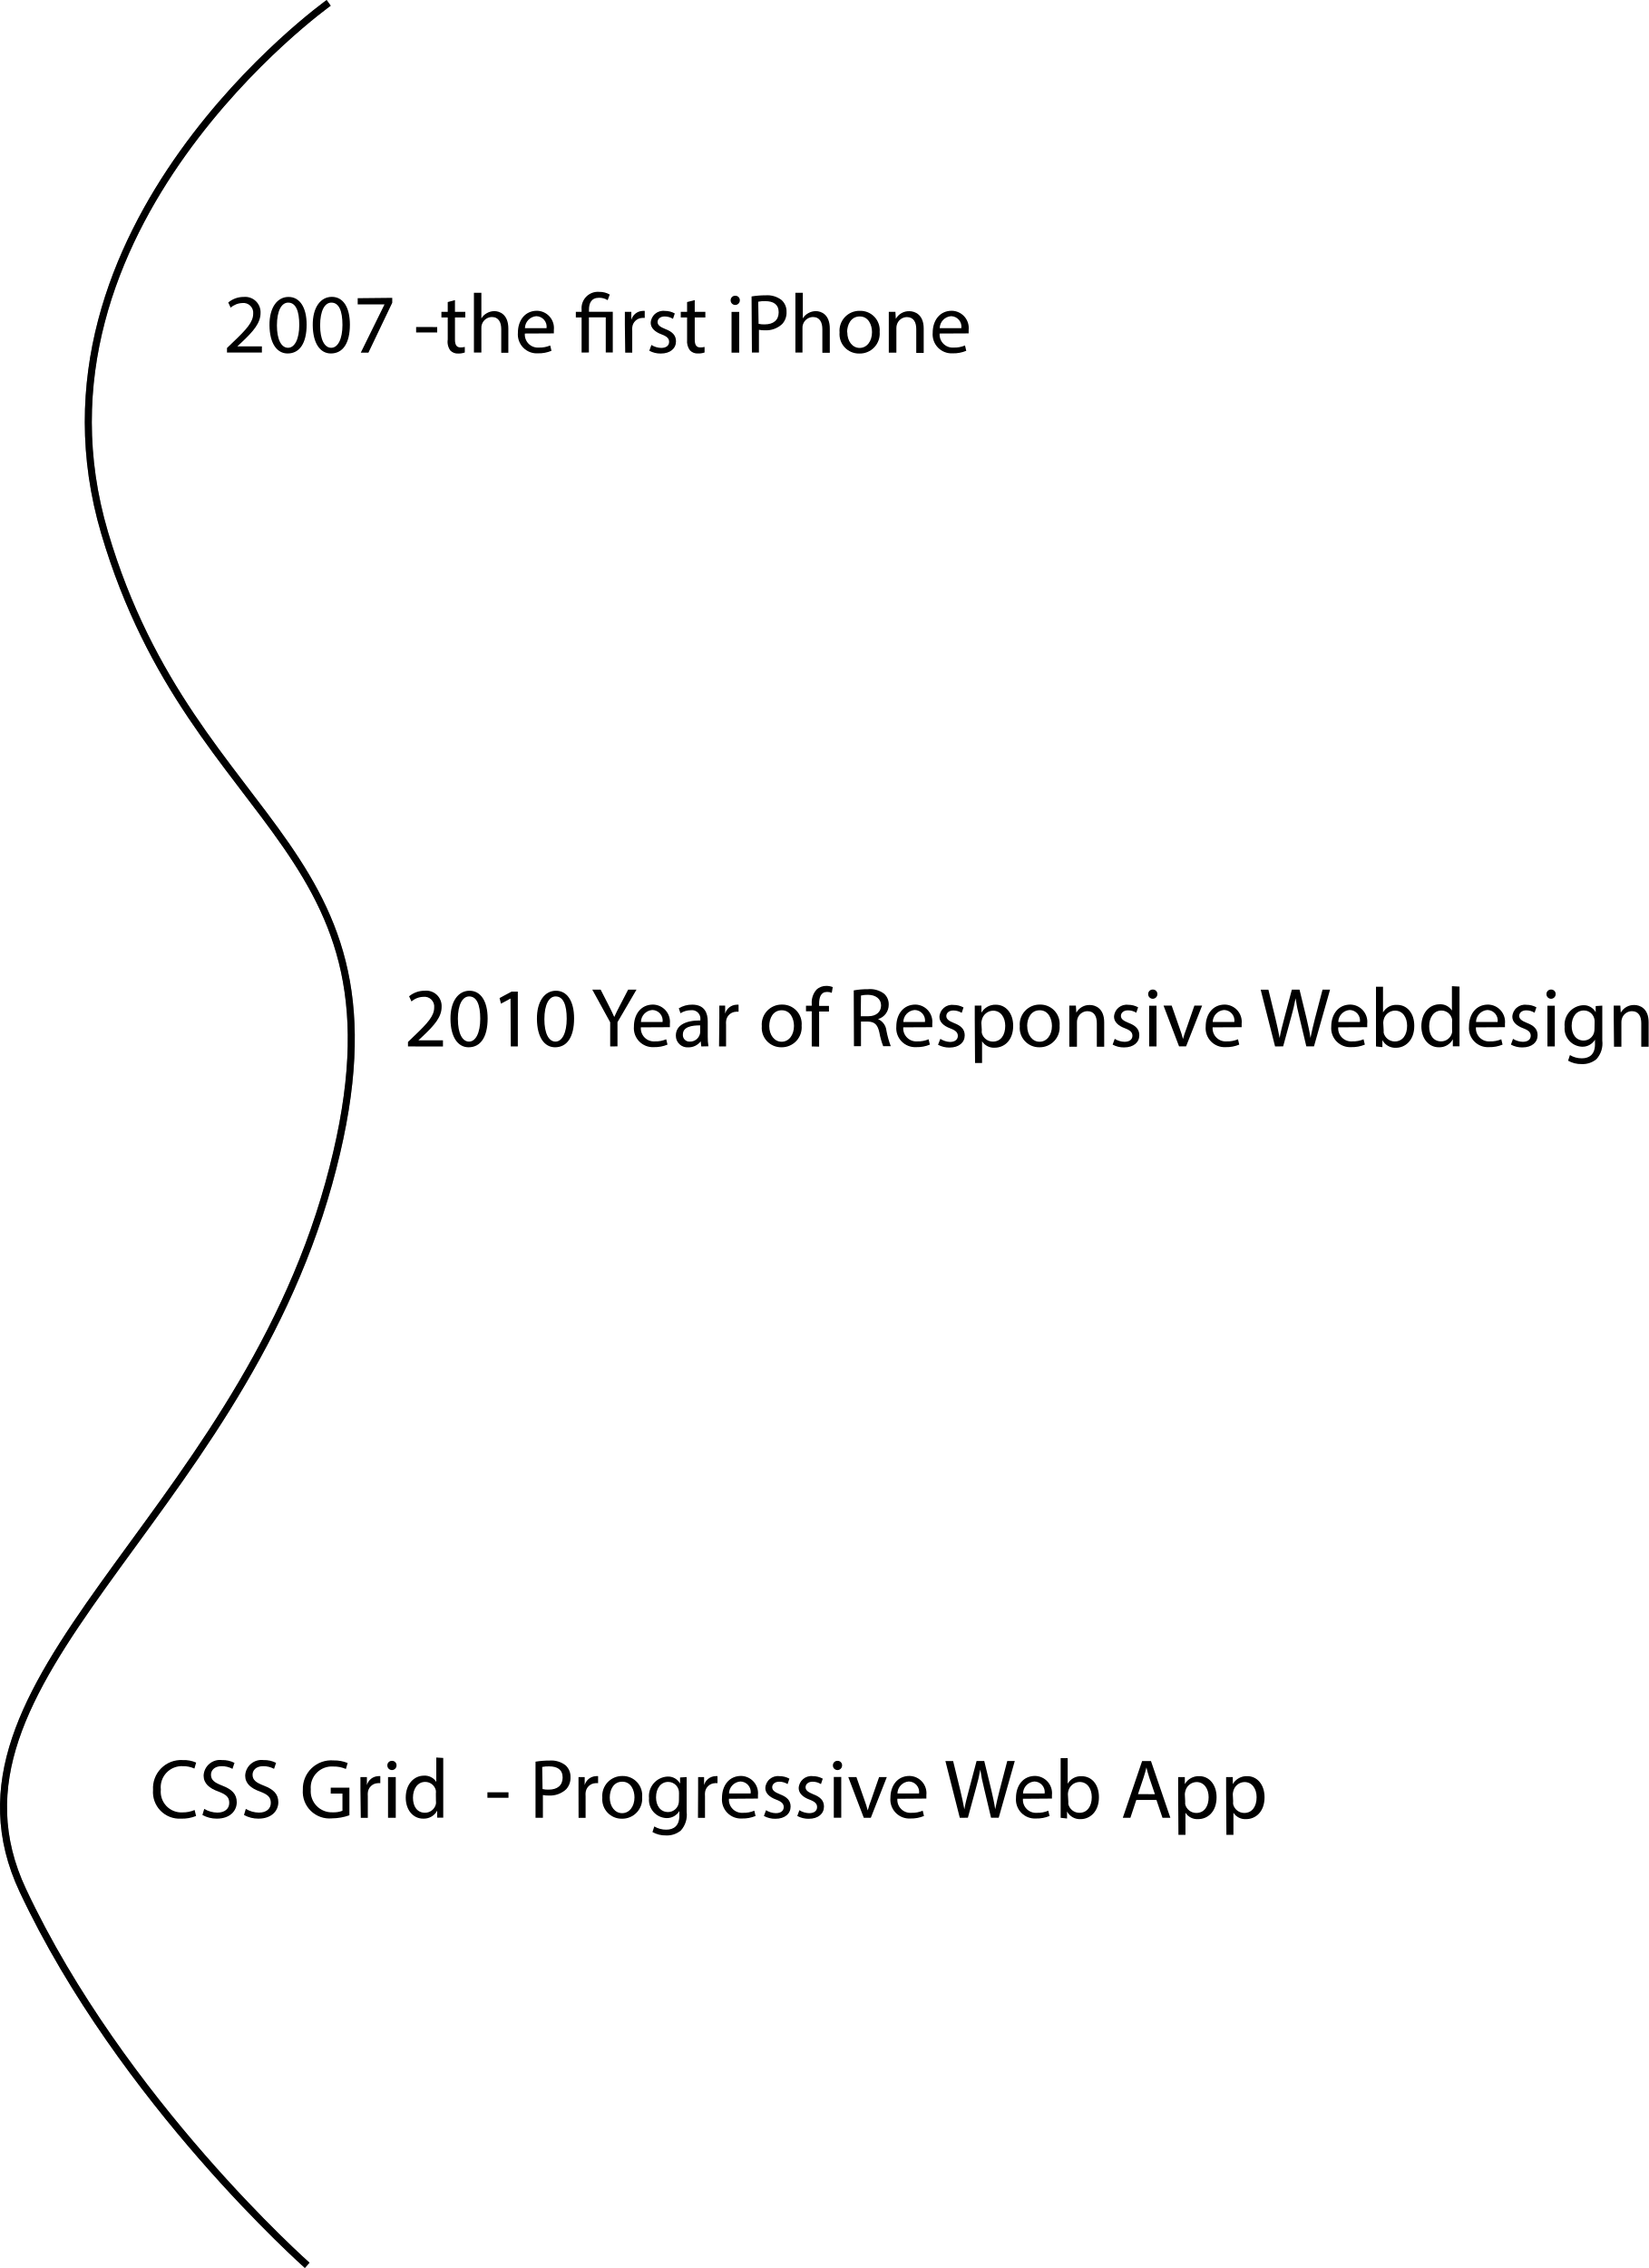
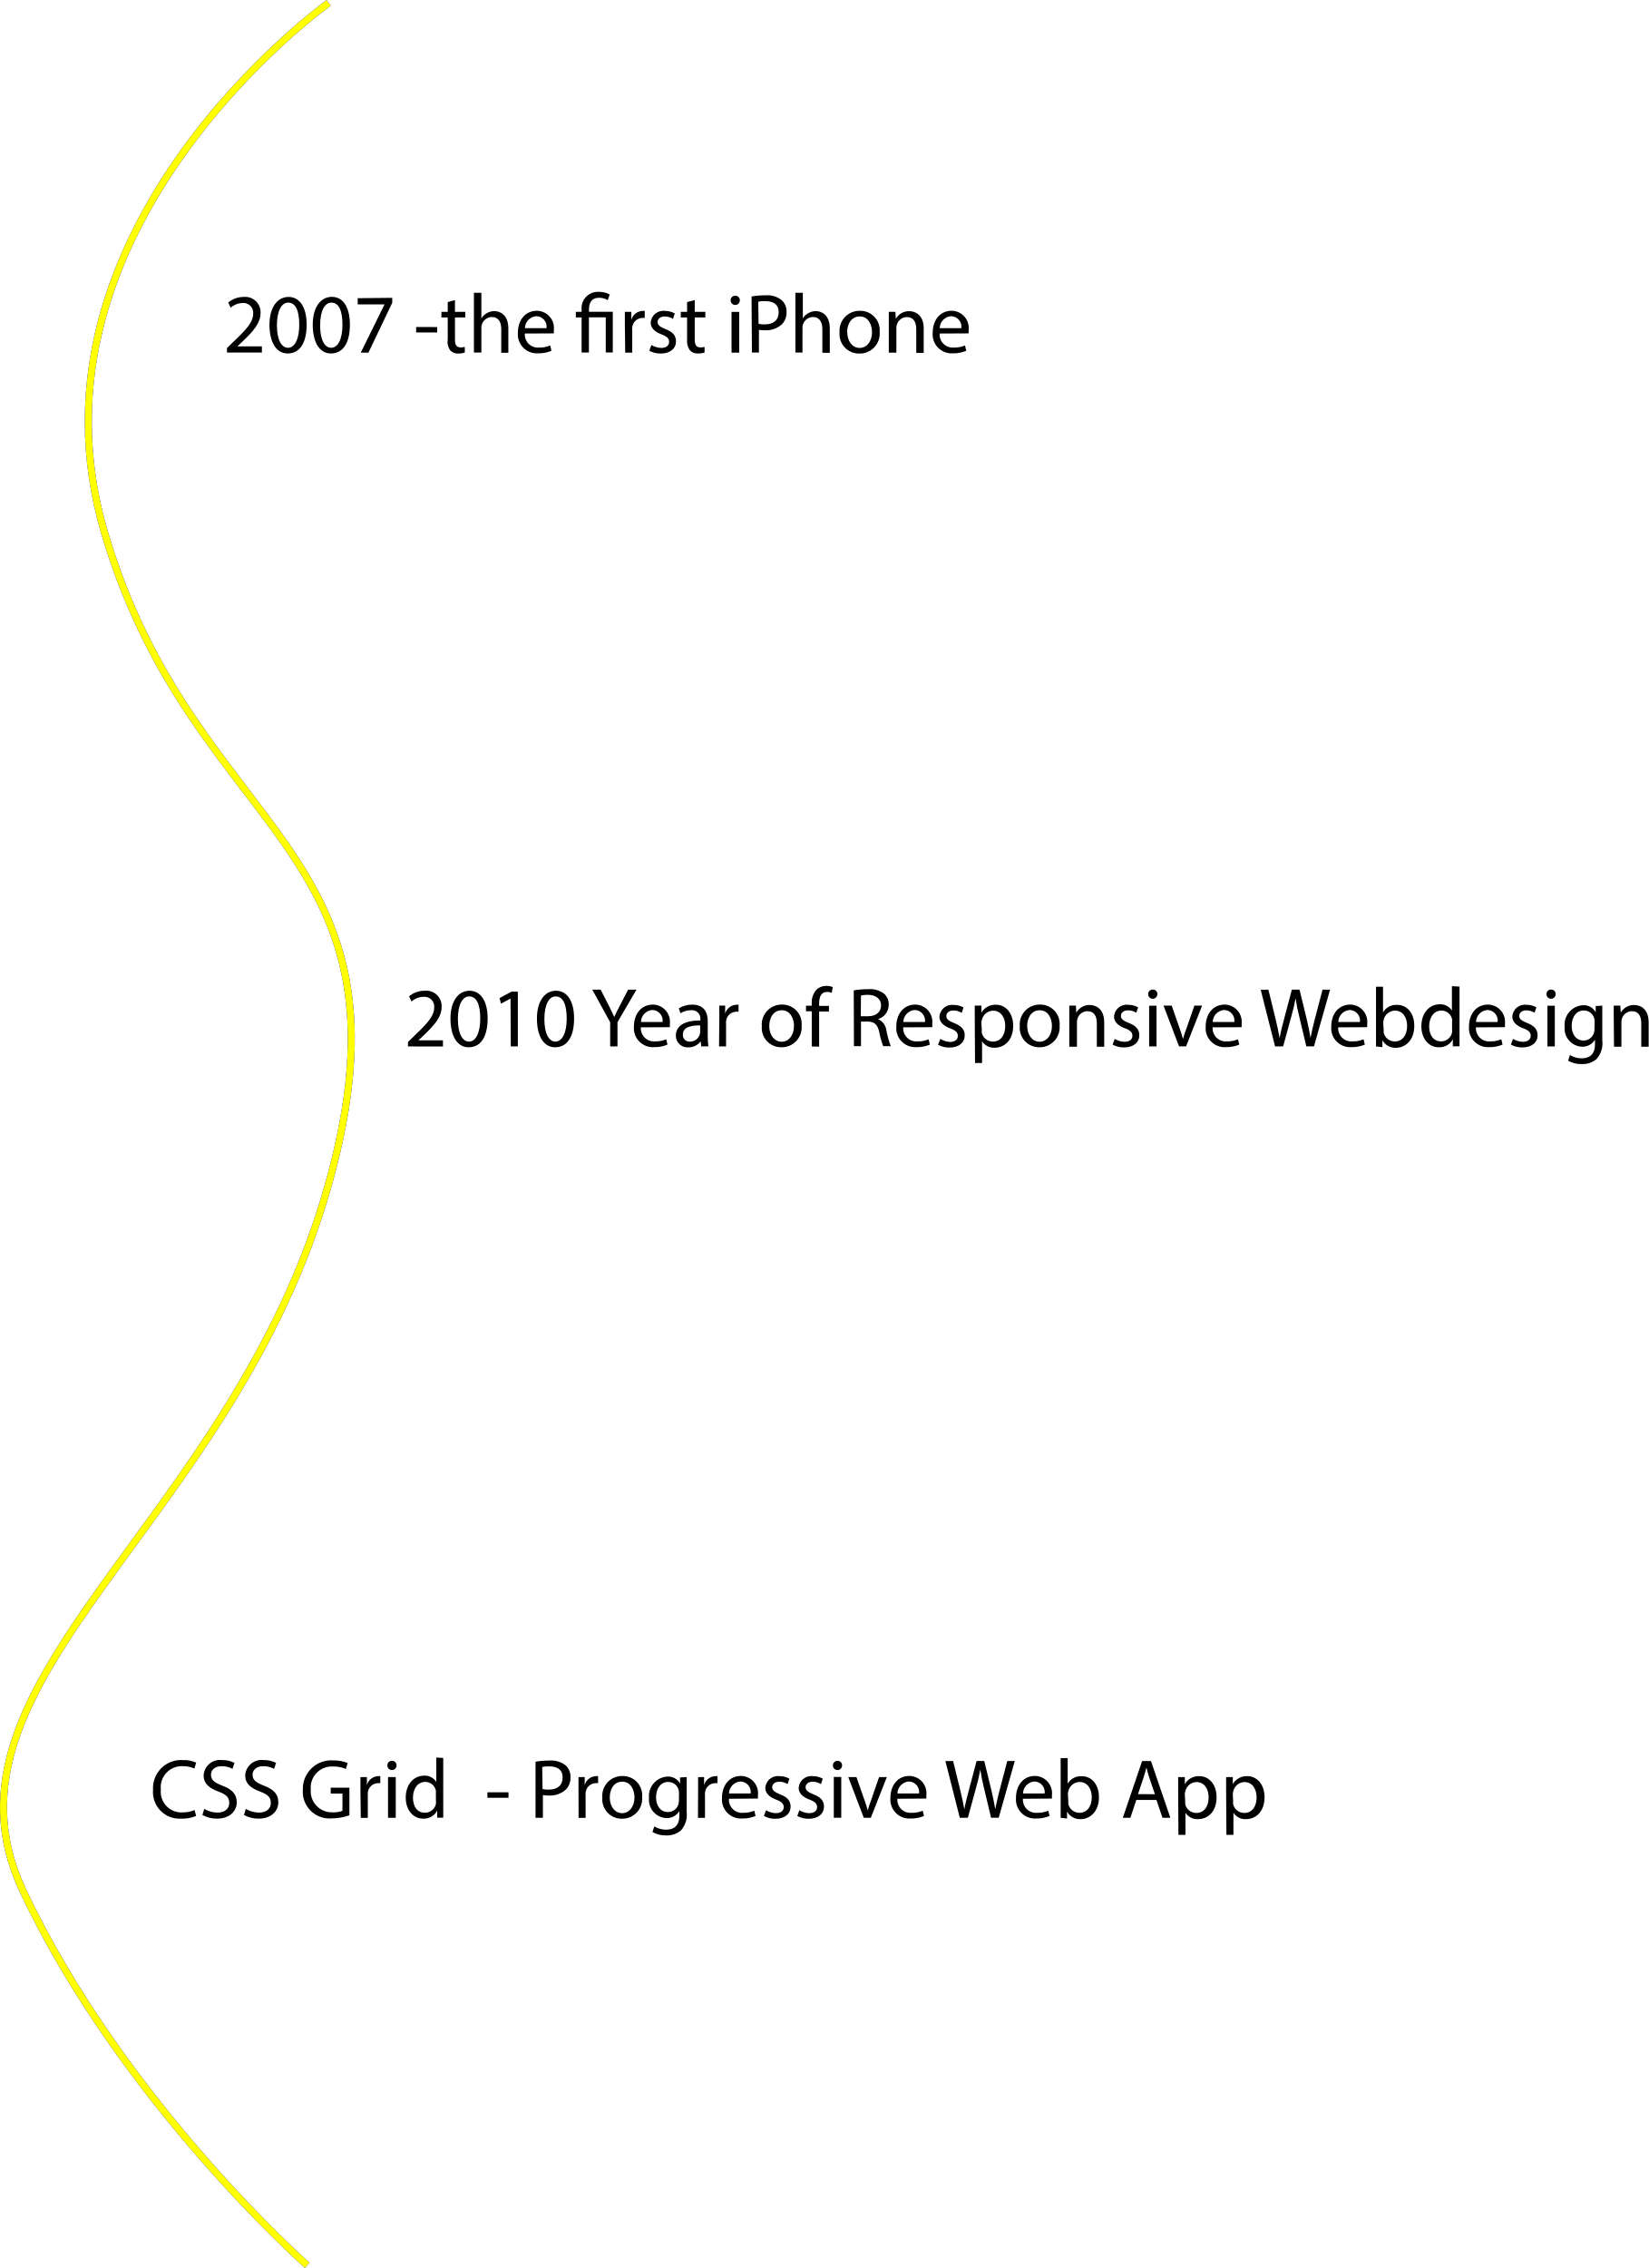
<svg xmlns="http://www.w3.org/2000/svg" viewBox="0 0 234.72 322.87">
  <g id="track">
-     <path d="M66.55,9.08S21.77,41,34.65,84.54s45.4,44.17,31.9,92.64S8.88,247.73,23,277.79s40.49,53.37,40.49,53.37" transform="translate(-19.75 -8.67)" fill="none" stroke="gray" stroke-miterlimit="10" />
+     <path d="M66.55,9.08S21.77,41,34.65,84.54s45.4,44.17,31.9,92.64S8.88,247.73,23,277.79s40.49,53.37,40.49,53.37" transform="translate(-19.75 -8.67)" fill="none" stroke="blue" stroke-miterlimit="10" />
  </g>
  <g id="timeline">
-     <path d="M66.55,9.08S21.77,41,34.65,84.54s45.4,44.17,31.9,92.64S8.88,247.73,23,277.79s40.49,53.37,40.49,53.37" transform="translate(-19.75 -8.67)" fill="none" stroke="#000" stroke-miterlimit="10" />
+     <path d="M66.55,9.08S21.77,41,34.65,84.54s45.4,44.17,31.9,92.64S8.88,247.73,23,277.79s40.49,53.37,40.49,53.37" transform="translate(-19.75 -8.67)" fill="none" stroke="yellow" stroke-miterlimit="10" />
    <g id="txt_1">
      <path d="M52.07,58.86v-.65l.83-.8c2-1.9,2.89-2.9,2.9-4.08a1.39,1.39,0,0,0-1.55-1.52,2.66,2.66,0,0,0-1.66.66l-.34-.74a3.42,3.42,0,0,1,2.21-.79,2.19,2.19,0,0,1,2.39,2.27c0,1.44-1,2.6-2.69,4.19l-.62.58v0h3.5v.88Z" transform="translate(-19.75 -8.67)" />
      <path d="M63.41,54.88c0,2.65-1,4.11-2.71,4.11-1.52,0-2.55-1.43-2.58-4s1.13-4.05,2.71-4.05S63.41,52.4,63.41,54.88ZM59.18,55c0,2,.62,3.18,1.58,3.18s1.6-1.26,1.6-3.25-.49-3.18-1.58-3.18C59.85,51.75,59.18,52.88,59.18,55Z" transform="translate(-19.75 -8.67)" />
      <path d="M69.57,54.88c0,2.65-1,4.11-2.71,4.11-1.52,0-2.55-1.43-2.58-4S65.4,50.93,67,50.93,69.57,52.4,69.57,54.88ZM65.33,55c0,2,.62,3.18,1.58,3.18s1.6-1.26,1.6-3.25-.49-3.18-1.58-3.18C66,51.75,65.33,52.88,65.33,55Z" transform="translate(-19.75 -8.67)" />
      <path d="M75.6,51.07v.7l-3.39,7.1H71.12L74.5,52v0H70.68v-.88Z" transform="translate(-19.75 -8.67)" />
      <path d="M82,55.23V56h-3v-.78Z" transform="translate(-19.75 -8.67)" />
      <path d="M84.53,51.39v1.67H86v.8H84.53V57c0,.72.2,1.13.79,1.13a2.36,2.36,0,0,0,.61-.07l0,.79A2.58,2.58,0,0,1,85,59a1.46,1.46,0,0,1-1.14-.44A2.15,2.15,0,0,1,83.5,57V53.86h-.9v-.8h.9V51.67Z" transform="translate(-19.75 -8.67)" />
      <path d="M87.23,50.35h1.06V54h0a2,2,0,0,1,.76-.74,2.17,2.17,0,0,1,1.08-.3c.78,0,2,.48,2,2.48v3.45H91.12V55.53c0-.94-.35-1.73-1.34-1.73a1.52,1.52,0,0,0-1.42,1.06,1.28,1.28,0,0,0-.07.5v3.5H87.23Z" transform="translate(-19.75 -8.67)" />
      <path d="M94.48,56.15a1.86,1.86,0,0,0,2,2,3.81,3.81,0,0,0,1.61-.3l.18.76a4.7,4.7,0,0,1-1.93.36,2.7,2.7,0,0,1-2.85-2.93c0-1.75,1-3.13,2.72-3.13a2.46,2.46,0,0,1,2.4,2.73,4,4,0,0,1,0,.49Zm3.09-.76a1.5,1.5,0,0,0-1.46-1.71,1.75,1.75,0,0,0-1.62,1.71Z" transform="translate(-19.75 -8.67)" />
      <path d="M102.56,58.86v-5h-.82v-.8h.82v-.31a2.33,2.33,0,0,1,2.53-2.53,2.91,2.91,0,0,1,1.48.38l-.3.8a2.22,2.22,0,0,0-1.22-.34c-1.12,0-1.44.78-1.44,1.7v.29H107v5.8h-1v-5H103.6v5Z" transform="translate(-19.75 -8.67)" />
      <path d="M108.72,54.87c0-.68,0-1.27,0-1.81h.92l0,1.14h0a1.74,1.74,0,0,1,1.61-1.27,1.14,1.14,0,0,1,.3,0v1a1.59,1.59,0,0,0-.36,0,1.48,1.48,0,0,0-1.42,1.36,3,3,0,0,0,0,.49v3.09h-1Z" transform="translate(-19.75 -8.67)" />
      <path d="M112.5,57.78a2.77,2.77,0,0,0,1.39.42c.77,0,1.13-.38,1.13-.86s-.3-.78-1.08-1.07c-1-.37-1.54-.95-1.54-1.64a1.79,1.79,0,0,1,2-1.7,2.9,2.9,0,0,1,1.43.36l-.26.77a2.26,2.26,0,0,0-1.19-.34c-.62,0-1,.36-1,.79s.35.7,1.1,1c1,.38,1.52.89,1.52,1.75,0,1-.79,1.74-2.17,1.74a3.31,3.31,0,0,1-1.63-.4Z" transform="translate(-19.75 -8.67)" />
      <path d="M118.67,51.39v1.67h1.51v.8h-1.51V57c0,.72.2,1.13.79,1.13a2.36,2.36,0,0,0,.61-.07l0,.79a2.58,2.58,0,0,1-.94.14,1.46,1.46,0,0,1-1.14-.44,2.15,2.15,0,0,1-.41-1.51V53.86h-.9v-.8h.9V51.67Z" transform="translate(-19.75 -8.67)" />
      <path d="M125.09,51.43a.65.65,0,0,1-1.31,0,.64.64,0,0,1,.66-.66A.63.63,0,0,1,125.09,51.43Zm-1.18,7.44v-5.8H125v5.8Z" transform="translate(-19.75 -8.67)" />
      <path d="M126.76,50.87a12.09,12.09,0,0,1,2-.16,3.32,3.32,0,0,1,2.27.67,2.17,2.17,0,0,1,.71,1.69,2.38,2.38,0,0,1-.62,1.73,3.35,3.35,0,0,1-2.47.89,3.58,3.58,0,0,1-.84-.07v3.24h-1Zm1,3.9a3.49,3.49,0,0,0,.86.08c1.26,0,2-.61,2-1.73s-.76-1.58-1.91-1.58a4.38,4.38,0,0,0-1,.08Z" transform="translate(-19.75 -8.67)" />
      <path d="M133,50.35h1.06V54h0a2,2,0,0,1,.76-.74,2.17,2.17,0,0,1,1.08-.3c.78,0,2,.48,2,2.48v3.45h-1.06V55.53c0-.94-.35-1.73-1.34-1.73a1.52,1.52,0,0,0-1.42,1.06,1.28,1.28,0,0,0-.07.5v3.5H133Z" transform="translate(-19.75 -8.67)" />
      <path d="M145,55.91A2.84,2.84,0,0,1,142.07,59a2.76,2.76,0,0,1-2.78-3,2.83,2.83,0,0,1,2.88-3.08A2.75,2.75,0,0,1,145,55.91Zm-4.61.06c0,1.27.73,2.23,1.76,2.23s1.76-.95,1.76-2.25c0-1-.49-2.23-1.74-2.23S140.36,54.87,140.36,56Z" transform="translate(-19.75 -8.67)" />
      <path d="M146.3,54.63c0-.6,0-1.09,0-1.57h.94l.06,1h0a2.13,2.13,0,0,1,1.92-1.09c.8,0,2.05.48,2.05,2.47v3.47h-1.06V55.52c0-.94-.35-1.71-1.34-1.71a1.5,1.5,0,0,0-1.42,1.08,1.52,1.52,0,0,0-.07.49v3.49H146.3Z" transform="translate(-19.75 -8.67)" />
      <path d="M153.54,56.15a1.86,1.86,0,0,0,2,2,3.81,3.81,0,0,0,1.61-.3l.18.76a4.7,4.7,0,0,1-1.93.36,2.7,2.7,0,0,1-2.85-2.93c0-1.75,1-3.13,2.72-3.13a2.46,2.46,0,0,1,2.4,2.73,4,4,0,0,1,0,.49Zm3.09-.76a1.5,1.5,0,0,0-1.46-1.71,1.75,1.75,0,0,0-1.62,1.71Z" transform="translate(-19.75 -8.67)" />
    </g>
    <g id="txt_2">
      <path d="M77.84,157.64V157l.83-.8c2-1.9,2.89-2.9,2.9-4.08A1.39,1.39,0,0,0,80,150.58a2.65,2.65,0,0,0-1.66.66L78,150.5a3.42,3.42,0,0,1,2.21-.79A2.19,2.19,0,0,1,82.63,152c0,1.44-1,2.6-2.69,4.19l-.62.58v0h3.5v.88Z" transform="translate(-19.75 -8.67)" />
      <path d="M89.18,153.65c0,2.65-1,4.11-2.71,4.11-1.52,0-2.55-1.43-2.58-4s1.13-4.05,2.71-4.05S89.18,151.17,89.18,153.65Zm-4.23.12c0,2,.62,3.18,1.58,3.18s1.6-1.26,1.6-3.25-.49-3.18-1.58-3.18C85.62,150.52,84.94,151.65,84.94,153.77Z" transform="translate(-19.75 -8.67)" />
      <path d="M92.44,150.82h0l-1.36.73-.2-.8,1.7-.91h.9v7.8h-1Z" transform="translate(-19.75 -8.67)" />
      <path d="M101.49,153.65c0,2.65-1,4.11-2.71,4.11-1.52,0-2.55-1.43-2.58-4s1.13-4.05,2.71-4.05S101.49,151.17,101.49,153.65Zm-4.23.12c0,2,.62,3.18,1.58,3.18s1.6-1.26,1.6-3.25-.49-3.18-1.58-3.18C97.93,150.52,97.26,151.65,97.26,153.77Z" transform="translate(-19.75 -8.67)" />
      <path d="M106.63,157.64V154.2l-2.55-4.65h1.19l1.14,2.23c.31.61.55,1.1.8,1.67h0c.23-.53.5-1.06.82-1.67l1.16-2.23h1.19l-2.71,4.64v3.44Z" transform="translate(-19.75 -8.67)" />
      <path d="M111,154.92a1.86,1.86,0,0,0,2,2,3.81,3.81,0,0,0,1.61-.3l.18.76a4.7,4.7,0,0,1-1.93.36,2.7,2.7,0,0,1-2.85-2.93c0-1.75,1-3.13,2.72-3.13a2.46,2.46,0,0,1,2.4,2.73,4,4,0,0,1,0,.49Zm3.09-.76a1.5,1.5,0,0,0-1.46-1.71,1.75,1.75,0,0,0-1.62,1.71Z" transform="translate(-19.75 -8.67)" />
      <path d="M119.6,157.64l-.08-.73h0a2.16,2.16,0,0,1-1.77.86,1.65,1.65,0,0,1-1.77-1.67c0-1.4,1.25-2.17,3.49-2.16v-.12a1.2,1.2,0,0,0-1.32-1.34,2.89,2.89,0,0,0-1.51.43l-.24-.7a3.6,3.6,0,0,1,1.91-.52c1.77,0,2.21,1.21,2.21,2.37v2.17a8.14,8.14,0,0,0,.1,1.39Zm-.16-3c-1.15,0-2.46.18-2.46,1.31a.93.93,0,0,0,1,1,1.44,1.44,0,0,0,1.4-1,1.11,1.11,0,0,0,.06-.34Z" transform="translate(-19.75 -8.67)" />
      <path d="M122.17,153.64c0-.68,0-1.27,0-1.81H123l0,1.14h0a1.74,1.74,0,0,1,1.61-1.27,1.15,1.15,0,0,1,.3,0v1a1.59,1.59,0,0,0-.36,0,1.48,1.48,0,0,0-1.42,1.36,3,3,0,0,0,0,.49v3.09h-1Z" transform="translate(-19.75 -8.67)" />
      <path d="M133.89,154.68a2.84,2.84,0,0,1-2.89,3.08,2.76,2.76,0,0,1-2.78-3,2.83,2.83,0,0,1,2.88-3.08A2.75,2.75,0,0,1,133.89,154.68Zm-4.61.06c0,1.27.73,2.23,1.76,2.23s1.76-.95,1.76-2.25c0-1-.49-2.23-1.74-2.23S129.28,153.64,129.28,154.74Z" transform="translate(-19.75 -8.67)" />
      <path d="M135.33,157.64v-5h-.82v-.8h.82v-.28a2.74,2.74,0,0,1,.67-2,2,2,0,0,1,1.42-.54,2.45,2.45,0,0,1,.9.17l-.14.82a1.57,1.57,0,0,0-.67-.13c-.9,0-1.13.79-1.13,1.68v.31h1.4v.8h-1.4v5Z" transform="translate(-19.75 -8.67)" />
      <path d="M141.31,149.66a10.87,10.87,0,0,1,2-.17,3.31,3.31,0,0,1,2.34.66,2,2,0,0,1,.64,1.54,2.12,2.12,0,0,1-1.52,2.06v0a2,2,0,0,1,1.19,1.63,12.88,12.88,0,0,0,.62,2.22h-1.08a10.45,10.45,0,0,1-.54-1.93c-.24-1.12-.67-1.54-1.62-1.57h-1v3.5h-1Zm1,3.68h1.07c1.12,0,1.82-.61,1.82-1.54s-.76-1.5-1.86-1.51a4.3,4.3,0,0,0-1,.1Z" transform="translate(-19.75 -8.67)" />
      <path d="M148.36,154.92a1.86,1.86,0,0,0,2,2,3.81,3.81,0,0,0,1.61-.3l.18.76a4.7,4.7,0,0,1-1.93.36,2.7,2.7,0,0,1-2.85-2.93c0-1.75,1-3.13,2.72-3.13a2.46,2.46,0,0,1,2.4,2.73,4,4,0,0,1,0,.49Zm3.09-.76a1.5,1.5,0,0,0-1.46-1.71,1.75,1.75,0,0,0-1.62,1.71Z" transform="translate(-19.75 -8.67)" />
      <path d="M153.64,156.56A2.77,2.77,0,0,0,155,157c.77,0,1.13-.38,1.13-.86s-.3-.78-1.08-1.07c-1-.37-1.54-.95-1.54-1.64a1.79,1.79,0,0,1,2-1.7,2.9,2.9,0,0,1,1.43.36l-.26.77a2.26,2.26,0,0,0-1.19-.34c-.62,0-1,.36-1,.79s.35.7,1.1,1c1,.38,1.52.89,1.52,1.75,0,1-.79,1.74-2.17,1.74a3.31,3.31,0,0,1-1.63-.4Z" transform="translate(-19.75 -8.67)" />
      <path d="M158.54,153.73c0-.74,0-1.34,0-1.9h.95l0,1h0a2.28,2.28,0,0,1,2.06-1.13c1.4,0,2.46,1.19,2.46,3,0,2.09-1.27,3.12-2.64,3.12a2,2,0,0,1-1.79-.91h0V160h-1Zm1,1.55a2.38,2.38,0,0,0,0,.43,1.63,1.63,0,0,0,1.58,1.24c1.12,0,1.76-.91,1.76-2.24,0-1.16-.61-2.16-1.73-2.16a1.68,1.68,0,0,0-1.6,1.31,1.73,1.73,0,0,0-.07.43Z" transform="translate(-19.75 -8.67)" />
      <path d="M170.62,154.68a2.84,2.84,0,0,1-2.89,3.08,2.76,2.76,0,0,1-2.78-3,2.83,2.83,0,0,1,2.88-3.08A2.75,2.75,0,0,1,170.62,154.68Zm-4.61.06c0,1.27.73,2.23,1.76,2.23s1.76-.95,1.76-2.25c0-1-.49-2.23-1.74-2.23S166,153.64,166,154.74Z" transform="translate(-19.75 -8.67)" />
      <path d="M172,153.4c0-.6,0-1.09,0-1.57h.94l.06,1h0a2.13,2.13,0,0,1,1.92-1.09c.8,0,2.05.48,2.05,2.47v3.47h-1.05v-3.35c0-.94-.35-1.71-1.34-1.71a1.5,1.5,0,0,0-1.42,1.08,1.52,1.52,0,0,0-.07.49v3.49H172Z" transform="translate(-19.75 -8.67)" />
      <path d="M178.47,156.56a2.76,2.76,0,0,0,1.39.42c.77,0,1.13-.38,1.13-.86s-.3-.78-1.08-1.07c-1-.37-1.54-.95-1.54-1.64a1.79,1.79,0,0,1,2-1.7,2.89,2.89,0,0,1,1.43.36l-.26.77a2.26,2.26,0,0,0-1.19-.34c-.62,0-1,.36-1,.79s.35.7,1.1,1c1,.38,1.52.89,1.52,1.75,0,1-.79,1.74-2.17,1.74a3.31,3.31,0,0,1-1.63-.4Z" transform="translate(-19.75 -8.67)" />
      <path d="M184.54,150.2a.65.65,0,0,1-1.31,0,.64.64,0,0,1,.66-.66A.63.63,0,0,1,184.54,150.2Zm-1.17,7.44v-5.8h1.05v5.8Z" transform="translate(-19.75 -8.67)" />
      <path d="M186.58,151.83l1.14,3.26a15.13,15.13,0,0,1,.47,1.49h0c.13-.48.3-1,.49-1.49l1.13-3.26h1.1l-2.28,5.8h-1l-2.21-5.8Z" transform="translate(-19.75 -8.67)" />
      <path d="M192.41,154.92a1.86,1.86,0,0,0,2,2,3.82,3.82,0,0,0,1.61-.3l.18.76a4.7,4.7,0,0,1-1.93.36,2.7,2.7,0,0,1-2.85-2.93c0-1.75,1-3.13,2.72-3.13a2.46,2.46,0,0,1,2.4,2.73,4,4,0,0,1,0,.49Zm3.09-.76a1.5,1.5,0,0,0-1.46-1.71,1.75,1.75,0,0,0-1.62,1.71Z" transform="translate(-19.75 -8.67)" />
      <path d="M201.3,157.64l-2.05-8.08h1.1l1,4.09c.24,1,.46,2,.6,2.79h0c.13-.8.38-1.76.66-2.81l1.08-4.08h1.09l1,4.1c.23,1,.44,1.92.56,2.77h0c.17-.89.4-1.79.65-2.79l1.07-4.08h1.07l-2.29,8.08h-1.09l-1-4.21a24.68,24.68,0,0,1-.53-2.64h0a25.45,25.45,0,0,1-.62,2.64l-1.15,4.21Z" transform="translate(-19.75 -8.67)" />
      <path d="M210.29,154.92a1.86,1.86,0,0,0,2,2,3.82,3.82,0,0,0,1.61-.3l.18.76a4.7,4.7,0,0,1-1.93.36,2.7,2.7,0,0,1-2.85-2.93c0-1.75,1-3.13,2.72-3.13a2.46,2.46,0,0,1,2.4,2.73,4,4,0,0,1,0,.49Zm3.09-.76a1.5,1.5,0,0,0-1.46-1.71,1.75,1.75,0,0,0-1.62,1.71Z" transform="translate(-19.75 -8.67)" />
      <path d="M215.67,157.64c0-.4,0-1,0-1.5v-7h1v3.65h0a2.16,2.16,0,0,1,2-1.07c1.44,0,2.46,1.2,2.45,3,0,2.08-1.31,3.11-2.6,3.11a2.07,2.07,0,0,1-1.94-1.09h0l0,1Zm1.09-2.33a2,2,0,0,0,0,.38,1.63,1.63,0,0,0,1.58,1.24c1.1,0,1.76-.9,1.76-2.23,0-1.16-.6-2.16-1.73-2.16a1.68,1.68,0,0,0-1.61,1.3,2.11,2.11,0,0,0-.06.43Z" transform="translate(-19.75 -8.67)" />
      <path d="M227.56,149.12v7c0,.52,0,1.1,0,1.5h-.95l0-1h0a2.15,2.15,0,0,1-2,1.14c-1.4,0-2.48-1.19-2.48-3,0-1.93,1.19-3.12,2.6-3.12a1.94,1.94,0,0,1,1.75.89h0v-3.47Zm-1.06,5.07a1.85,1.85,0,0,0,0-.44,1.55,1.55,0,0,0-1.52-1.22c-1.09,0-1.74,1-1.74,2.24s.58,2.15,1.71,2.15a1.59,1.59,0,0,0,1.55-1.26,1.83,1.83,0,0,0,0-.46Z" transform="translate(-19.75 -8.67)" />
      <path d="M229.9,154.92a1.86,1.86,0,0,0,2,2,3.82,3.82,0,0,0,1.61-.3l.18.76a4.7,4.7,0,0,1-1.93.36,2.7,2.7,0,0,1-2.85-2.93c0-1.75,1-3.13,2.72-3.13a2.46,2.46,0,0,1,2.4,2.73,4,4,0,0,1,0,.49Zm3.09-.76a1.5,1.5,0,0,0-1.46-1.71,1.75,1.75,0,0,0-1.62,1.71Z" transform="translate(-19.75 -8.67)" />
      <path d="M235.18,156.56a2.76,2.76,0,0,0,1.39.42c.77,0,1.13-.38,1.13-.86s-.3-.78-1.08-1.07c-1-.37-1.54-.95-1.54-1.64a1.79,1.79,0,0,1,2-1.7,2.89,2.89,0,0,1,1.43.36l-.26.77a2.26,2.26,0,0,0-1.19-.34c-.62,0-1,.36-1,.79s.35.7,1.1,1c1,.38,1.52.89,1.52,1.75,0,1-.79,1.74-2.17,1.74a3.31,3.31,0,0,1-1.63-.4Z" transform="translate(-19.75 -8.67)" />
      <path d="M241.25,150.2a.65.65,0,0,1-1.31,0,.64.64,0,0,1,.66-.66A.63.63,0,0,1,241.25,150.2Zm-1.17,7.44v-5.8h1.05v5.8Z" transform="translate(-19.75 -8.67)" />
      <path d="M247.89,151.83c0,.42,0,.89,0,1.6v3.37a3.34,3.34,0,0,1-.83,2.65,3.08,3.08,0,0,1-2.11.7,3.74,3.74,0,0,1-1.93-.48l.26-.8a3.27,3.27,0,0,0,1.7.46c1.08,0,1.87-.56,1.87-2v-.65h0a2.07,2.07,0,0,1-1.85,1,2.59,2.59,0,0,1-2.47-2.83,2.79,2.79,0,0,1,2.61-3.08,1.93,1.93,0,0,1,1.81,1h0l0-.88Zm-1.09,2.29a1.5,1.5,0,0,0-.06-.48,1.52,1.52,0,0,0-1.48-1.12c-1,0-1.73.85-1.73,2.19,0,1.14.58,2.09,1.71,2.09a1.54,1.54,0,0,0,1.46-1.08,1.82,1.82,0,0,0,.08-.56Z" transform="translate(-19.75 -8.67)" />
      <path d="M249.52,153.4c0-.6,0-1.09,0-1.57h.94l.06,1h0a2.14,2.14,0,0,1,1.92-1.09c.8,0,2.05.48,2.05,2.47v3.47h-1.05v-3.35c0-.94-.35-1.71-1.34-1.71a1.5,1.5,0,0,0-1.42,1.08,1.52,1.52,0,0,0-.07.49v3.49h-1.05Z" transform="translate(-19.75 -8.67)" />
    </g>
    <g id="txt_3">
      <path d="M47.67,267.19a5.19,5.19,0,0,1-2.13.38,3.78,3.78,0,0,1-4-4.09,4,4,0,0,1,4.22-4.25,4.32,4.32,0,0,1,1.92.36l-.25.85a3.79,3.79,0,0,0-1.63-.34,3,3,0,0,0-3.15,3.33,2.94,2.94,0,0,0,3.11,3.25,4.17,4.17,0,0,0,1.7-.34Z" transform="translate(-19.75 -8.67)" />
      <path d="M48.83,266.18a3.7,3.7,0,0,0,1.87.53c1.07,0,1.69-.56,1.69-1.38s-.43-1.19-1.52-1.61c-1.32-.47-2.13-1.15-2.13-2.29a2.33,2.33,0,0,1,2.61-2.2,3.67,3.67,0,0,1,1.79.4l-.29.85a3.21,3.21,0,0,0-1.54-.38c-1.1,0-1.52.66-1.52,1.21,0,.76.49,1.13,1.61,1.56,1.37.53,2.06,1.19,2.06,2.37s-.92,2.33-2.83,2.33a4.18,4.18,0,0,1-2.06-.52Z" transform="translate(-19.75 -8.67)" />
      <path d="M54.75,266.18a3.7,3.7,0,0,0,1.87.53c1.07,0,1.69-.56,1.69-1.38s-.43-1.19-1.52-1.61c-1.32-.47-2.13-1.15-2.13-2.29a2.33,2.33,0,0,1,2.61-2.2,3.67,3.67,0,0,1,1.79.4l-.29.85a3.21,3.21,0,0,0-1.54-.38c-1.1,0-1.52.66-1.52,1.21,0,.76.49,1.13,1.61,1.56,1.37.53,2.06,1.19,2.06,2.37s-.92,2.33-2.83,2.33a4.18,4.18,0,0,1-2.06-.52Z" transform="translate(-19.75 -8.67)" />
      <path d="M69.5,267.09a7.56,7.56,0,0,1-2.48.44,3.8,3.8,0,0,1-4.15-4.08,4.05,4.05,0,0,1,4.38-4.17,5,5,0,0,1,2,.37l-.25.85a4.2,4.2,0,0,0-1.79-.35A3,3,0,0,0,64,263.41a3,3,0,0,0,3.12,3.26,3.42,3.42,0,0,0,1.39-.22V264H66.84v-.84H69.5Z" transform="translate(-19.75 -8.67)" />
      <path d="M71.07,263.46c0-.68,0-1.27,0-1.81h.92l0,1.14h0a1.74,1.74,0,0,1,1.61-1.27,1.12,1.12,0,0,1,.3,0v1a1.56,1.56,0,0,0-.36,0,1.48,1.48,0,0,0-1.42,1.36,3,3,0,0,0,0,.49v3.09h-1Z" transform="translate(-19.75 -8.67)" />
      <path d="M76.21,260a.65.65,0,0,1-1.31,0,.64.64,0,0,1,.66-.66A.63.63,0,0,1,76.21,260ZM75,267.45v-5.8H76.1v5.8Z" transform="translate(-19.75 -8.67)" />
      <path d="M82.86,258.93v7c0,.52,0,1.1,0,1.5H82l0-1h0a2.15,2.15,0,0,1-2,1.14c-1.4,0-2.48-1.19-2.48-3,0-1.93,1.19-3.12,2.6-3.12a1.94,1.94,0,0,1,1.75.89h0v-3.47ZM81.81,264a1.85,1.85,0,0,0,0-.44,1.55,1.55,0,0,0-1.52-1.22c-1.09,0-1.74,1-1.74,2.24s.58,2.15,1.72,2.15a1.59,1.59,0,0,0,1.55-1.26,1.83,1.83,0,0,0,0-.46Z" transform="translate(-19.75 -8.67)" />
      <path d="M92.15,263.82v.78h-3v-.78Z" transform="translate(-19.75 -8.67)" />
      <path d="M96,259.46a12.08,12.08,0,0,1,2-.16,3.32,3.32,0,0,1,2.27.67,2.17,2.17,0,0,1,.71,1.69,2.38,2.38,0,0,1-.62,1.73,3.35,3.35,0,0,1-2.47.89,3.61,3.61,0,0,1-.84-.07v3.24H96Zm1,3.9a3.52,3.52,0,0,0,.86.08c1.26,0,2-.61,2-1.73s-.76-1.58-1.91-1.58a4.38,4.38,0,0,0-1,.08Z" transform="translate(-19.75 -8.67)" />
      <path d="M102.12,263.46c0-.68,0-1.27,0-1.81H103l0,1.14h0a1.74,1.74,0,0,1,1.61-1.27,1.12,1.12,0,0,1,.3,0v1a1.56,1.56,0,0,0-.36,0,1.48,1.48,0,0,0-1.42,1.36,3,3,0,0,0,0,.49v3.09h-1Z" transform="translate(-19.75 -8.67)" />
      <path d="M111.18,264.5a2.84,2.84,0,0,1-2.89,3.08,2.76,2.76,0,0,1-2.78-3,2.83,2.83,0,0,1,2.88-3.08A2.75,2.75,0,0,1,111.18,264.5Zm-4.61.06c0,1.27.73,2.23,1.76,2.23s1.76-.95,1.76-2.25c0-1-.49-2.23-1.74-2.23S106.57,263.46,106.57,264.56Z" transform="translate(-19.75 -8.67)" />
      <path d="M117.52,261.65c0,.42,0,.89,0,1.59v3.37a3.34,3.34,0,0,1-.83,2.65,3.08,3.08,0,0,1-2.11.7,3.75,3.75,0,0,1-1.93-.48l.26-.8a3.28,3.28,0,0,0,1.7.46c1.08,0,1.87-.56,1.87-2v-.65h0a2.07,2.07,0,0,1-1.85,1,2.59,2.59,0,0,1-2.47-2.83,2.79,2.79,0,0,1,2.61-3.08,1.93,1.93,0,0,1,1.81,1h0l0-.87Zm-1.09,2.29a1.54,1.54,0,0,0-1.54-1.6c-1,0-1.73.85-1.73,2.2,0,1.14.58,2.09,1.72,2.09a1.54,1.54,0,0,0,1.46-1.08,1.83,1.83,0,0,0,.08-.56Z" transform="translate(-19.75 -8.67)" />
      <path d="M119.15,263.46c0-.68,0-1.27,0-1.81H120l0,1.14h0a1.74,1.74,0,0,1,1.61-1.27,1.13,1.13,0,0,1,.3,0v1a1.57,1.57,0,0,0-.36,0,1.48,1.48,0,0,0-1.42,1.36,3,3,0,0,0,0,.49v3.09h-1Z" transform="translate(-19.75 -8.67)" />
      <path d="M123.54,264.74a1.86,1.86,0,0,0,2,2,3.81,3.81,0,0,0,1.61-.3l.18.75a4.7,4.7,0,0,1-1.93.36,2.7,2.7,0,0,1-2.85-2.93c0-1.75,1-3.13,2.72-3.13a2.46,2.46,0,0,1,2.4,2.73,4,4,0,0,1,0,.49Zm3.09-.75a1.5,1.5,0,0,0-1.46-1.71,1.75,1.75,0,0,0-1.62,1.71Z" transform="translate(-19.75 -8.67)" />
      <path d="M128.82,266.37a2.78,2.78,0,0,0,1.39.42c.77,0,1.13-.38,1.13-.86s-.3-.78-1.08-1.07c-1-.37-1.54-.95-1.54-1.64a1.79,1.79,0,0,1,2-1.7,2.9,2.9,0,0,1,1.43.36l-.26.77a2.26,2.26,0,0,0-1.19-.34c-.62,0-1,.36-1,.79s.35.7,1.1,1c1,.38,1.52.89,1.52,1.75,0,1-.79,1.74-2.17,1.74a3.32,3.32,0,0,1-1.63-.4Z" transform="translate(-19.75 -8.67)" />
      <path d="M133.57,266.37a2.78,2.78,0,0,0,1.39.42c.77,0,1.13-.38,1.13-.86s-.3-.78-1.08-1.07c-1-.37-1.54-.95-1.54-1.64a1.79,1.79,0,0,1,2-1.7,2.9,2.9,0,0,1,1.43.36l-.26.77a2.26,2.26,0,0,0-1.19-.34c-.62,0-1,.36-1,.79s.35.7,1.1,1c1,.38,1.52.89,1.52,1.75,0,1-.79,1.74-2.17,1.74a3.32,3.32,0,0,1-1.63-.4Z" transform="translate(-19.75 -8.67)" />
      <path d="M139.65,260a.65.65,0,0,1-1.31,0,.64.64,0,0,1,.66-.66A.63.63,0,0,1,139.65,260Zm-1.18,7.44v-5.8h1.06v5.8Z" transform="translate(-19.75 -8.67)" />
      <path d="M141.69,261.65l1.14,3.26a15,15,0,0,1,.47,1.49h0c.13-.48.3-1,.49-1.49l1.13-3.26h1.1l-2.28,5.8h-1l-2.21-5.8Z" transform="translate(-19.75 -8.67)" />
      <path d="M147.52,264.74a1.86,1.86,0,0,0,2,2,3.81,3.81,0,0,0,1.61-.3l.18.75a4.7,4.7,0,0,1-1.93.36,2.7,2.7,0,0,1-2.85-2.93c0-1.75,1-3.13,2.72-3.13a2.46,2.46,0,0,1,2.4,2.73,4,4,0,0,1,0,.49Zm3.09-.75a1.5,1.5,0,0,0-1.46-1.71,1.75,1.75,0,0,0-1.62,1.71Z" transform="translate(-19.75 -8.67)" />
      <path d="M156.41,267.45l-2.05-8.08h1.1l1,4.09c.24,1,.46,2,.6,2.79h0c.13-.8.38-1.76.66-2.81l1.08-4.08h1.09l1,4.1c.23,1,.44,1.92.56,2.77h0c.17-.89.4-1.79.65-2.79l1.07-4.08h1.07l-2.29,8.08h-1.09l-1-4.21a24.27,24.27,0,0,1-.53-2.64h0a25.25,25.25,0,0,1-.62,2.64l-1.15,4.21Z" transform="translate(-19.75 -8.67)" />
      <path d="M165.4,264.74a1.86,1.86,0,0,0,2,2,3.81,3.81,0,0,0,1.61-.3l.18.75a4.7,4.7,0,0,1-1.93.36,2.7,2.7,0,0,1-2.85-2.93c0-1.75,1-3.13,2.72-3.13a2.46,2.46,0,0,1,2.4,2.73,4,4,0,0,1,0,.49Zm3.09-.75a1.5,1.5,0,0,0-1.46-1.71,1.75,1.75,0,0,0-1.62,1.71Z" transform="translate(-19.75 -8.67)" />
      <path d="M170.77,267.45c0-.4,0-1,0-1.5v-7h1v3.65h0a2.16,2.16,0,0,1,2-1.07c1.44,0,2.46,1.2,2.45,3,0,2.08-1.31,3.11-2.6,3.11a2.07,2.07,0,0,1-1.94-1.09h0l0,1Zm1.09-2.33a2,2,0,0,0,0,.38,1.63,1.63,0,0,0,1.58,1.24c1.1,0,1.76-.9,1.76-2.23,0-1.16-.6-2.16-1.73-2.16a1.68,1.68,0,0,0-1.61,1.3,2.08,2.08,0,0,0-.06.43Z" transform="translate(-19.75 -8.67)" />
      <path d="M181.54,264.91l-.84,2.54h-1.08l2.75-8.08h1.26l2.76,8.08h-1.12l-.86-2.54Zm2.65-.82-.79-2.33c-.18-.53-.3-1-.42-1.48h0c-.12.48-.25,1-.41,1.46l-.79,2.34Z" transform="translate(-19.75 -8.67)" />
      <path d="M187.5,263.54c0-.74,0-1.34,0-1.89h.95l0,1h0a2.28,2.28,0,0,1,2.06-1.13c1.4,0,2.46,1.19,2.46,3,0,2.09-1.27,3.12-2.64,3.12a2,2,0,0,1-1.79-.91h0v3.15h-1Zm1,1.55a2.43,2.43,0,0,0,0,.43,1.63,1.63,0,0,0,1.58,1.24c1.12,0,1.76-.91,1.76-2.24,0-1.16-.61-2.16-1.73-2.16a1.68,1.68,0,0,0-1.59,1.31,1.71,1.71,0,0,0-.07.43Z" transform="translate(-19.75 -8.67)" />
      <path d="M194.33,263.54c0-.74,0-1.34,0-1.89h.95l0,1h0a2.28,2.28,0,0,1,2.06-1.13c1.4,0,2.46,1.19,2.46,3,0,2.09-1.27,3.12-2.64,3.12a2,2,0,0,1-1.79-.91h0v3.15h-1Zm1,1.55a2.43,2.43,0,0,0,0,.43,1.63,1.63,0,0,0,1.58,1.24c1.12,0,1.76-.91,1.76-2.24,0-1.16-.61-2.16-1.73-2.16a1.68,1.68,0,0,0-1.59,1.31,1.71,1.71,0,0,0-.07.43Z" transform="translate(-19.75 -8.67)" />
    </g>
  </g>
</svg>
